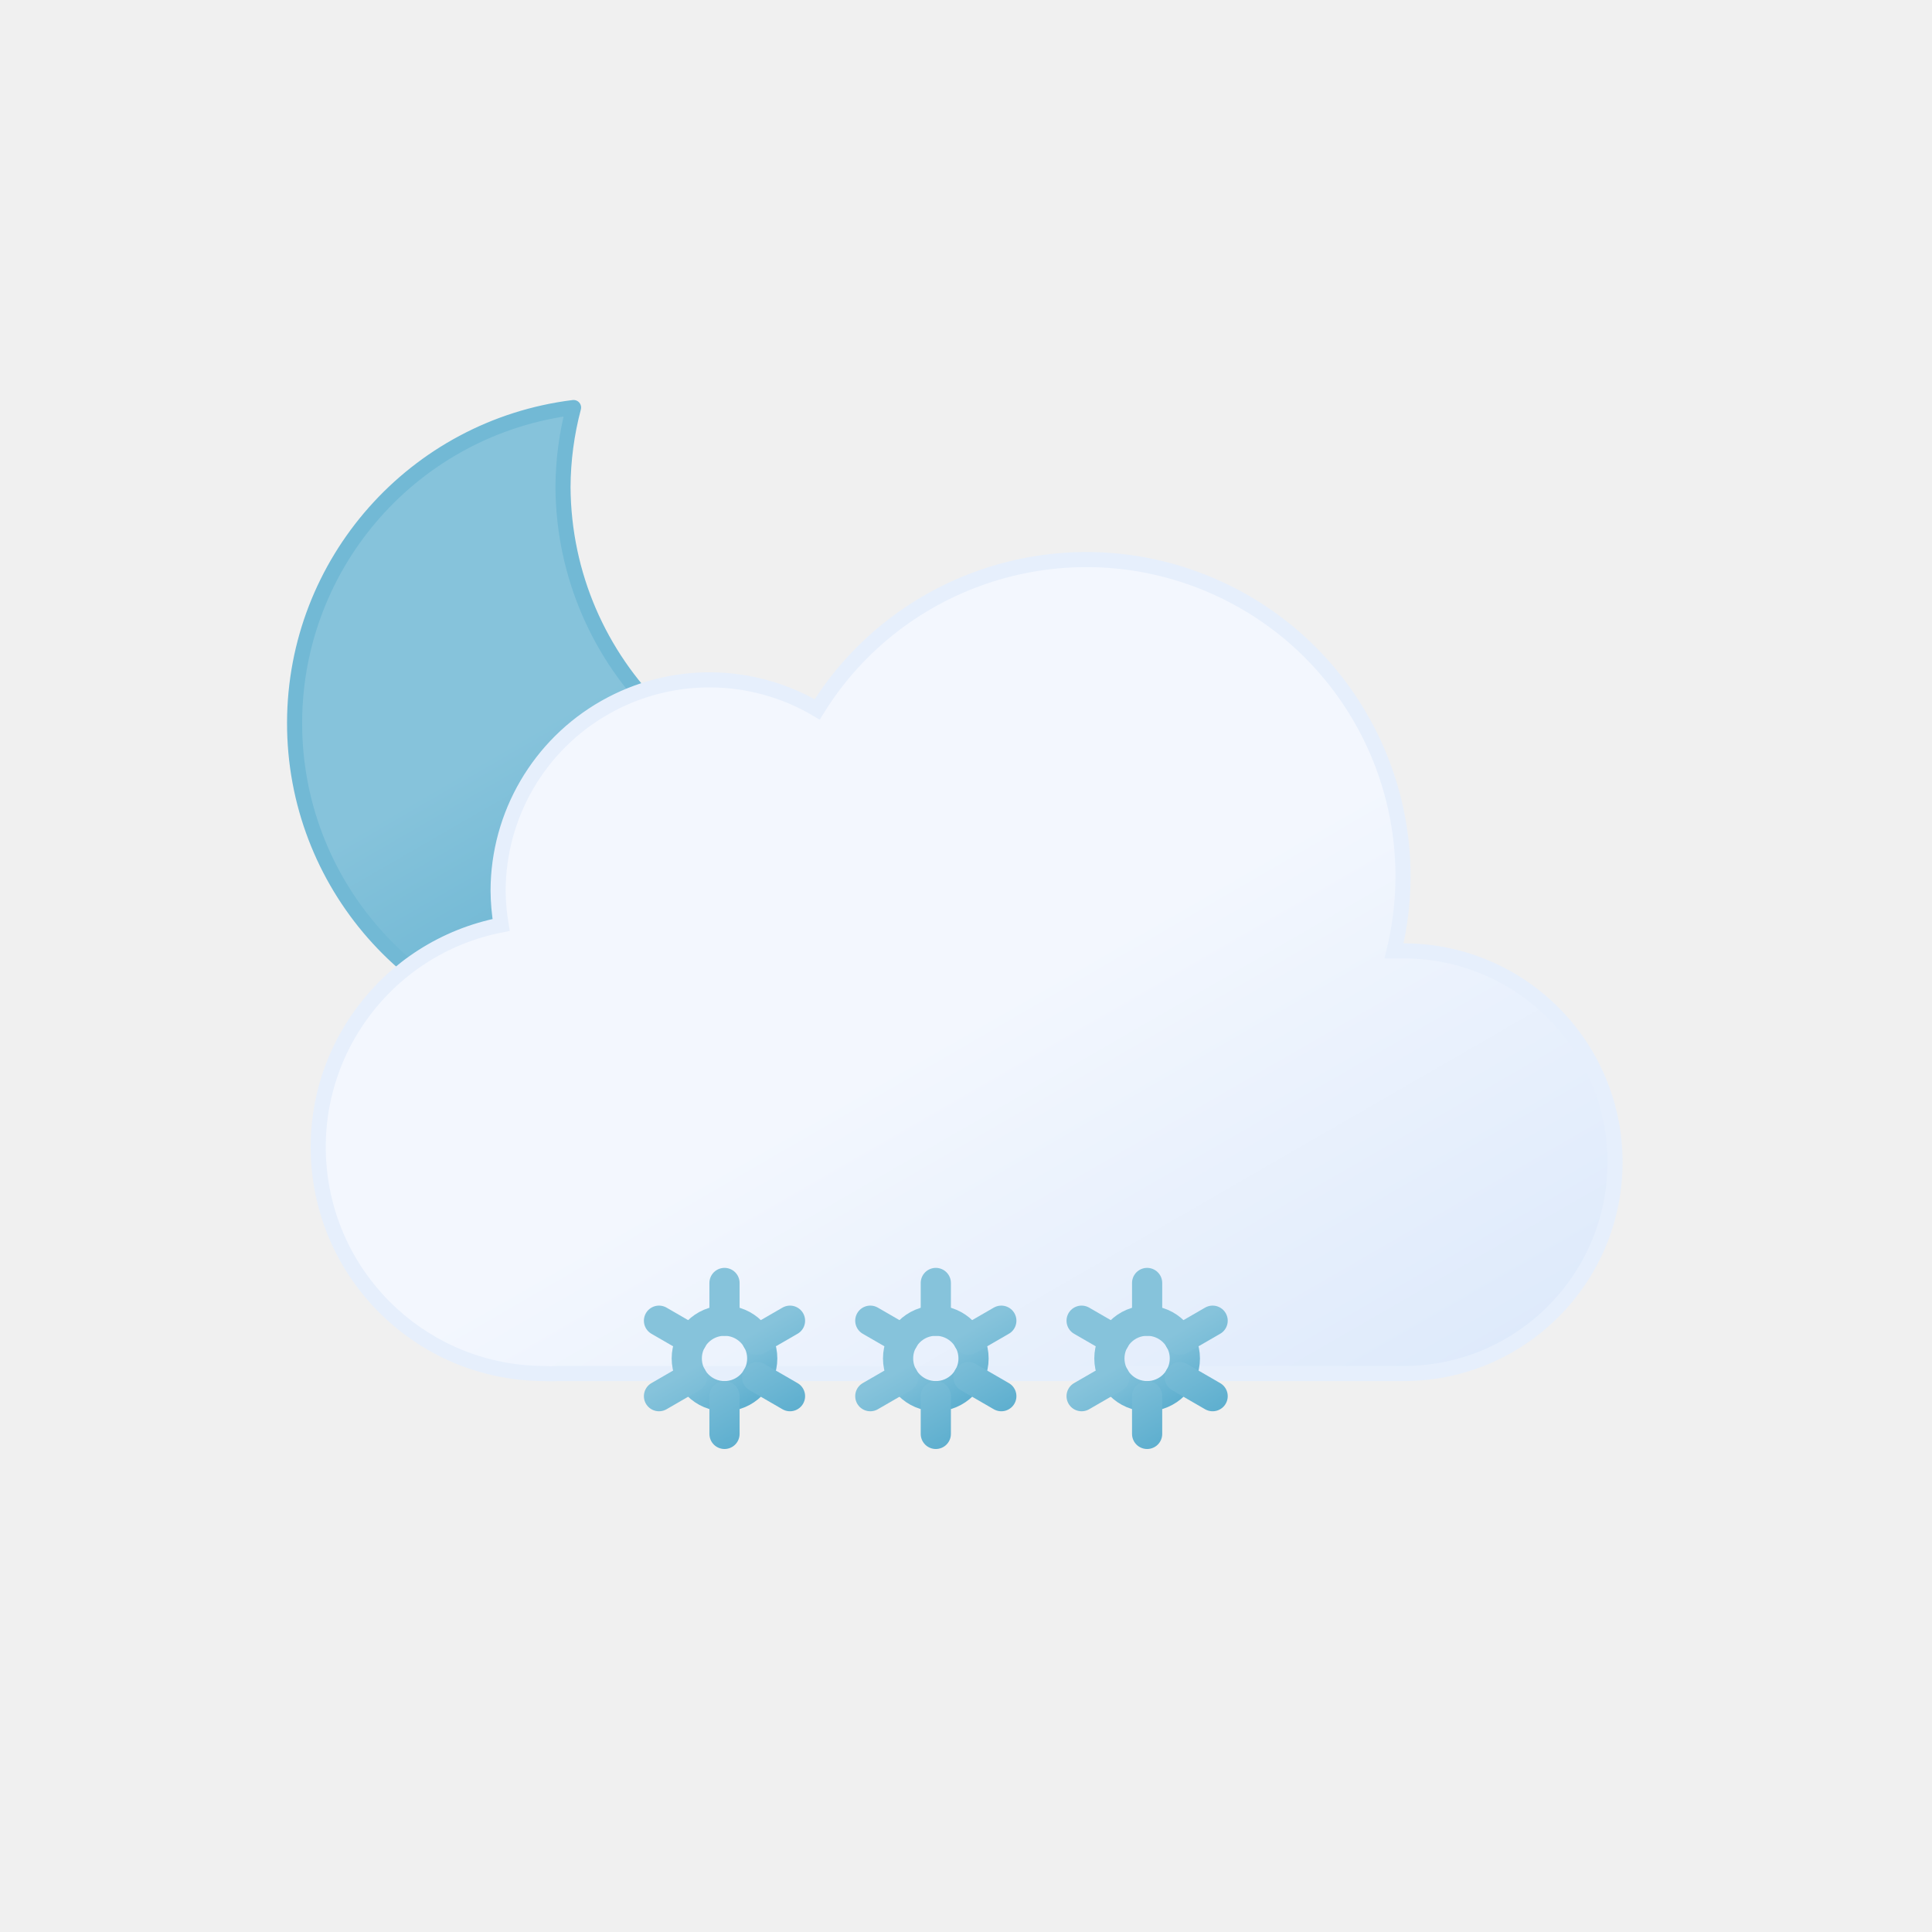
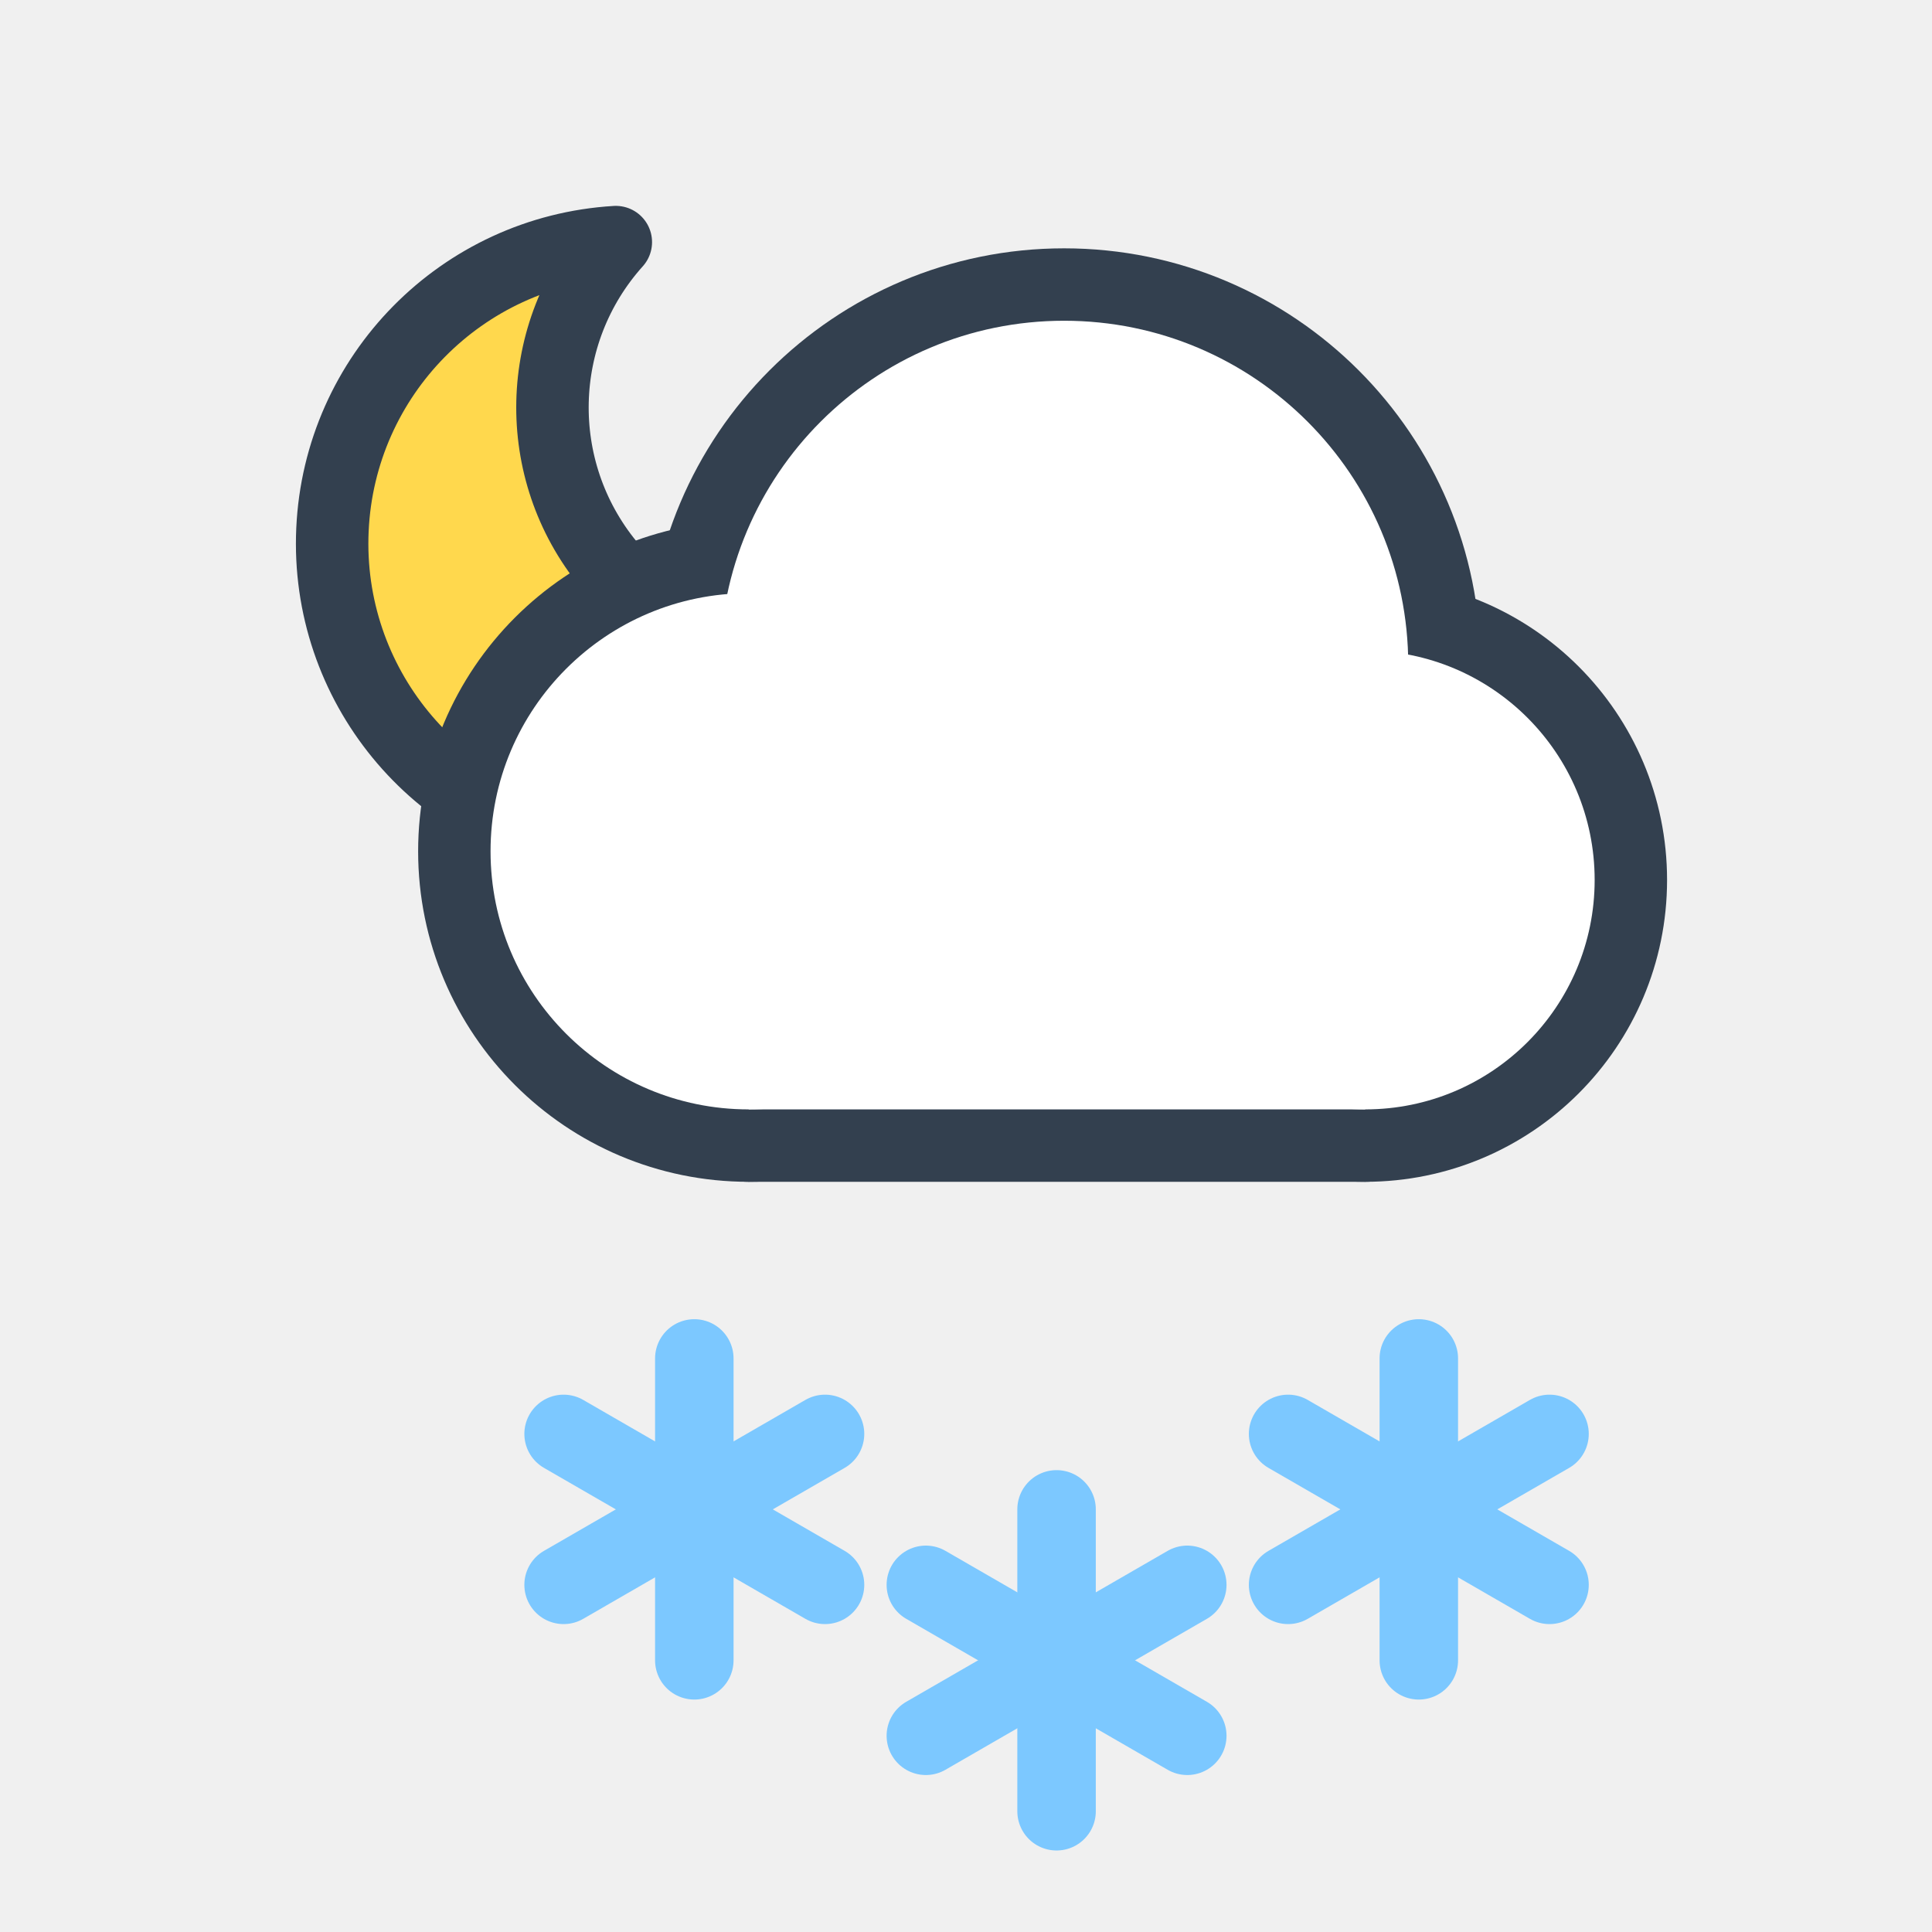
- <svg xmlns="http://www.w3.org/2000/svg" xmlns:xlink="http://www.w3.org/1999/xlink" viewBox="0 0 64 64">
-   <defs>
-     <linearGradient id="a" x1="13.58" y1="15.57" x2="24.15" y2="33.87" gradientUnits="userSpaceOnUse">
-       <stop offset="0" stop-color="#86c3db" />
-       <stop offset="0.45" stop-color="#86c3db" />
-       <stop offset="1" stop-color="#5eafcf" />
-     </linearGradient>
-     <linearGradient id="b" x1="22.56" y1="21.96" x2="39.2" y2="50.8" gradientUnits="userSpaceOnUse">
-       <stop offset="0" stop-color="#f3f7fe" />
-       <stop offset="0.45" stop-color="#f3f7fe" />
-       <stop offset="1" stop-color="#deeafb" />
-     </linearGradient>
-     <linearGradient id="c" x1="30.12" y1="43.48" x2="31.88" y2="46.52" xlink:href="#a" />
-     <linearGradient id="d" x1="29.67" y1="42.69" x2="32.33" y2="47.31" xlink:href="#a" />
-     <linearGradient id="e" x1="23.12" y1="43.48" x2="24.88" y2="46.52" xlink:href="#a" />
-     <linearGradient id="f" x1="22.67" y1="42.69" x2="25.33" y2="47.31" xlink:href="#a" />
-     <linearGradient id="g" x1="37.12" y1="43.48" x2="38.88" y2="46.52" xlink:href="#a" />
-     <linearGradient id="h" x1="36.67" y1="42.69" x2="39.33" y2="47.31" xlink:href="#a" />
-   </defs>
-   <path d="M29.33,26.68A10.61,10.61,0,0,1,18.65,16.14,10.5,10.5,0,0,1,19,13.5,10.54,10.54,0,1,0,30.5,26.61,11.48,11.48,0,0,1,29.33,26.68Z" stroke="#72b9d5" stroke-linecap="round" stroke-linejoin="round" stroke-width="0.5" fill="url(#a)" />
-   <path d="M46.5,31.5l-.32,0a10.49,10.49,0,0,0-19.11-8,7,7,0,0,0-10.57,6,7.21,7.21,0,0,0,.1,1.14A7.5,7.5,0,0,0,18,45.5a4.19,4.19,0,0,0,.5,0v0h28a7,7,0,0,0,0-14Z" stroke="#e6effc" stroke-miterlimit="10" stroke-width="0.5" fill="url(#b)" />
-   <circle cx="31" cy="45" r="1.25" fill="none" stroke-miterlimit="10" stroke="url(#c)" />
-   <path d="M33.17,46.25l-1.09-.63m-2.16-1.24-1.09-.63M31,42.5v1.25m0,3.75V46.25m-1.08-.63-1.09.63m4.34-2.5-1.09.63" fill="none" stroke-linecap="round" stroke-miterlimit="10" stroke="url(#d)" />
-   <circle cx="24" cy="45" r="1.25" fill="none" stroke-miterlimit="10" stroke="url(#e)" />
-   <path d="M26.17,46.25l-1.09-.63m-2.16-1.24-1.09-.63M24,42.5v1.25m0,3.75V46.25m-1.08-.63-1.09.63m4.34-2.5-1.09.63" fill="none" stroke-linecap="round" stroke-miterlimit="10" stroke="url(#f)" />
-   <circle cx="38" cy="45" r="1.25" fill="none" stroke-miterlimit="10" stroke="url(#g)" />
-   <path d="M40.17,46.25l-1.09-.63m-2.16-1.24-1.09-.63M38,42.5v1.25m0,3.75V46.25m-1.08-.63-1.09.63m4.34-2.5-1.09.63" fill="none" stroke-linecap="round" stroke-miterlimit="10" stroke="url(#h)" />
+ <svg xmlns="http://www.w3.org/2000/svg" viewBox="0 0 64 64">
+   <defs />
+   <path d="M20.4,8.02A10,10 0 1 0 30.67,20.56A8.2,8.2 0 0 1 20.4,8.02Z" fill="#FFD84D" stroke="#33404F" stroke-width="2.4" stroke-linejoin="round" />
+   <line x1="23" y1="45" x2="23" y2="55" stroke="#7CC8FF" stroke-width="2.6" stroke-linecap="round" />
+   <line x1="27.33" y1="47.5" x2="18.67" y2="52.5" stroke="#7CC8FF" stroke-width="2.6" stroke-linecap="round" />
+   <line x1="27.33" y1="52.5" x2="18.67" y2="47.5" stroke="#7CC8FF" stroke-width="2.6" stroke-linecap="round" />
+   <line x1="35" y1="50" x2="35" y2="60" stroke="#7CC8FF" stroke-width="2.6" stroke-linecap="round" />
+   <line x1="39.33" y1="52.5" x2="30.67" y2="57.5" stroke="#7CC8FF" stroke-width="2.6" stroke-linecap="round" />
+   <line x1="39.33" y1="57.5" x2="30.67" y2="52.5" stroke="#7CC8FF" stroke-width="2.6" stroke-linecap="round" />
+   <line x1="47" y1="45" x2="47" y2="55" stroke="#7CC8FF" stroke-width="2.6" stroke-linecap="round" />
+   <line x1="51.33" y1="47.5" x2="42.67" y2="52.5" stroke="#7CC8FF" stroke-width="2.6" stroke-linecap="round" />
+   <line x1="51.33" y1="52.5" x2="42.67" y2="47.5" stroke="#7CC8FF" stroke-width="2.6" stroke-linecap="round" />
+   <g transform="translate(2 -6) scale(0.95)" fill="#33404F" stroke="#33404F" stroke-width="5.05" stroke-linejoin="round">
+     <circle cx="24" cy="36" r="9" />
+     <circle cx="35" cy="29.5" r="12" />
+     <circle cx="45.5" cy="37" r="8" />
+     <rect x="24" y="33" width="21.5" height="12" />
+   </g>
+   <g transform="translate(2 -6) scale(0.95)" fill="#FFFFFF">
+     <circle cx="24" cy="36" r="9" />
+     <circle cx="35" cy="29.5" r="12" />
+     <circle cx="45.5" cy="37" r="8" />
+     <rect x="24" y="33" width="21.5" height="12" />
+   </g>
</svg>
